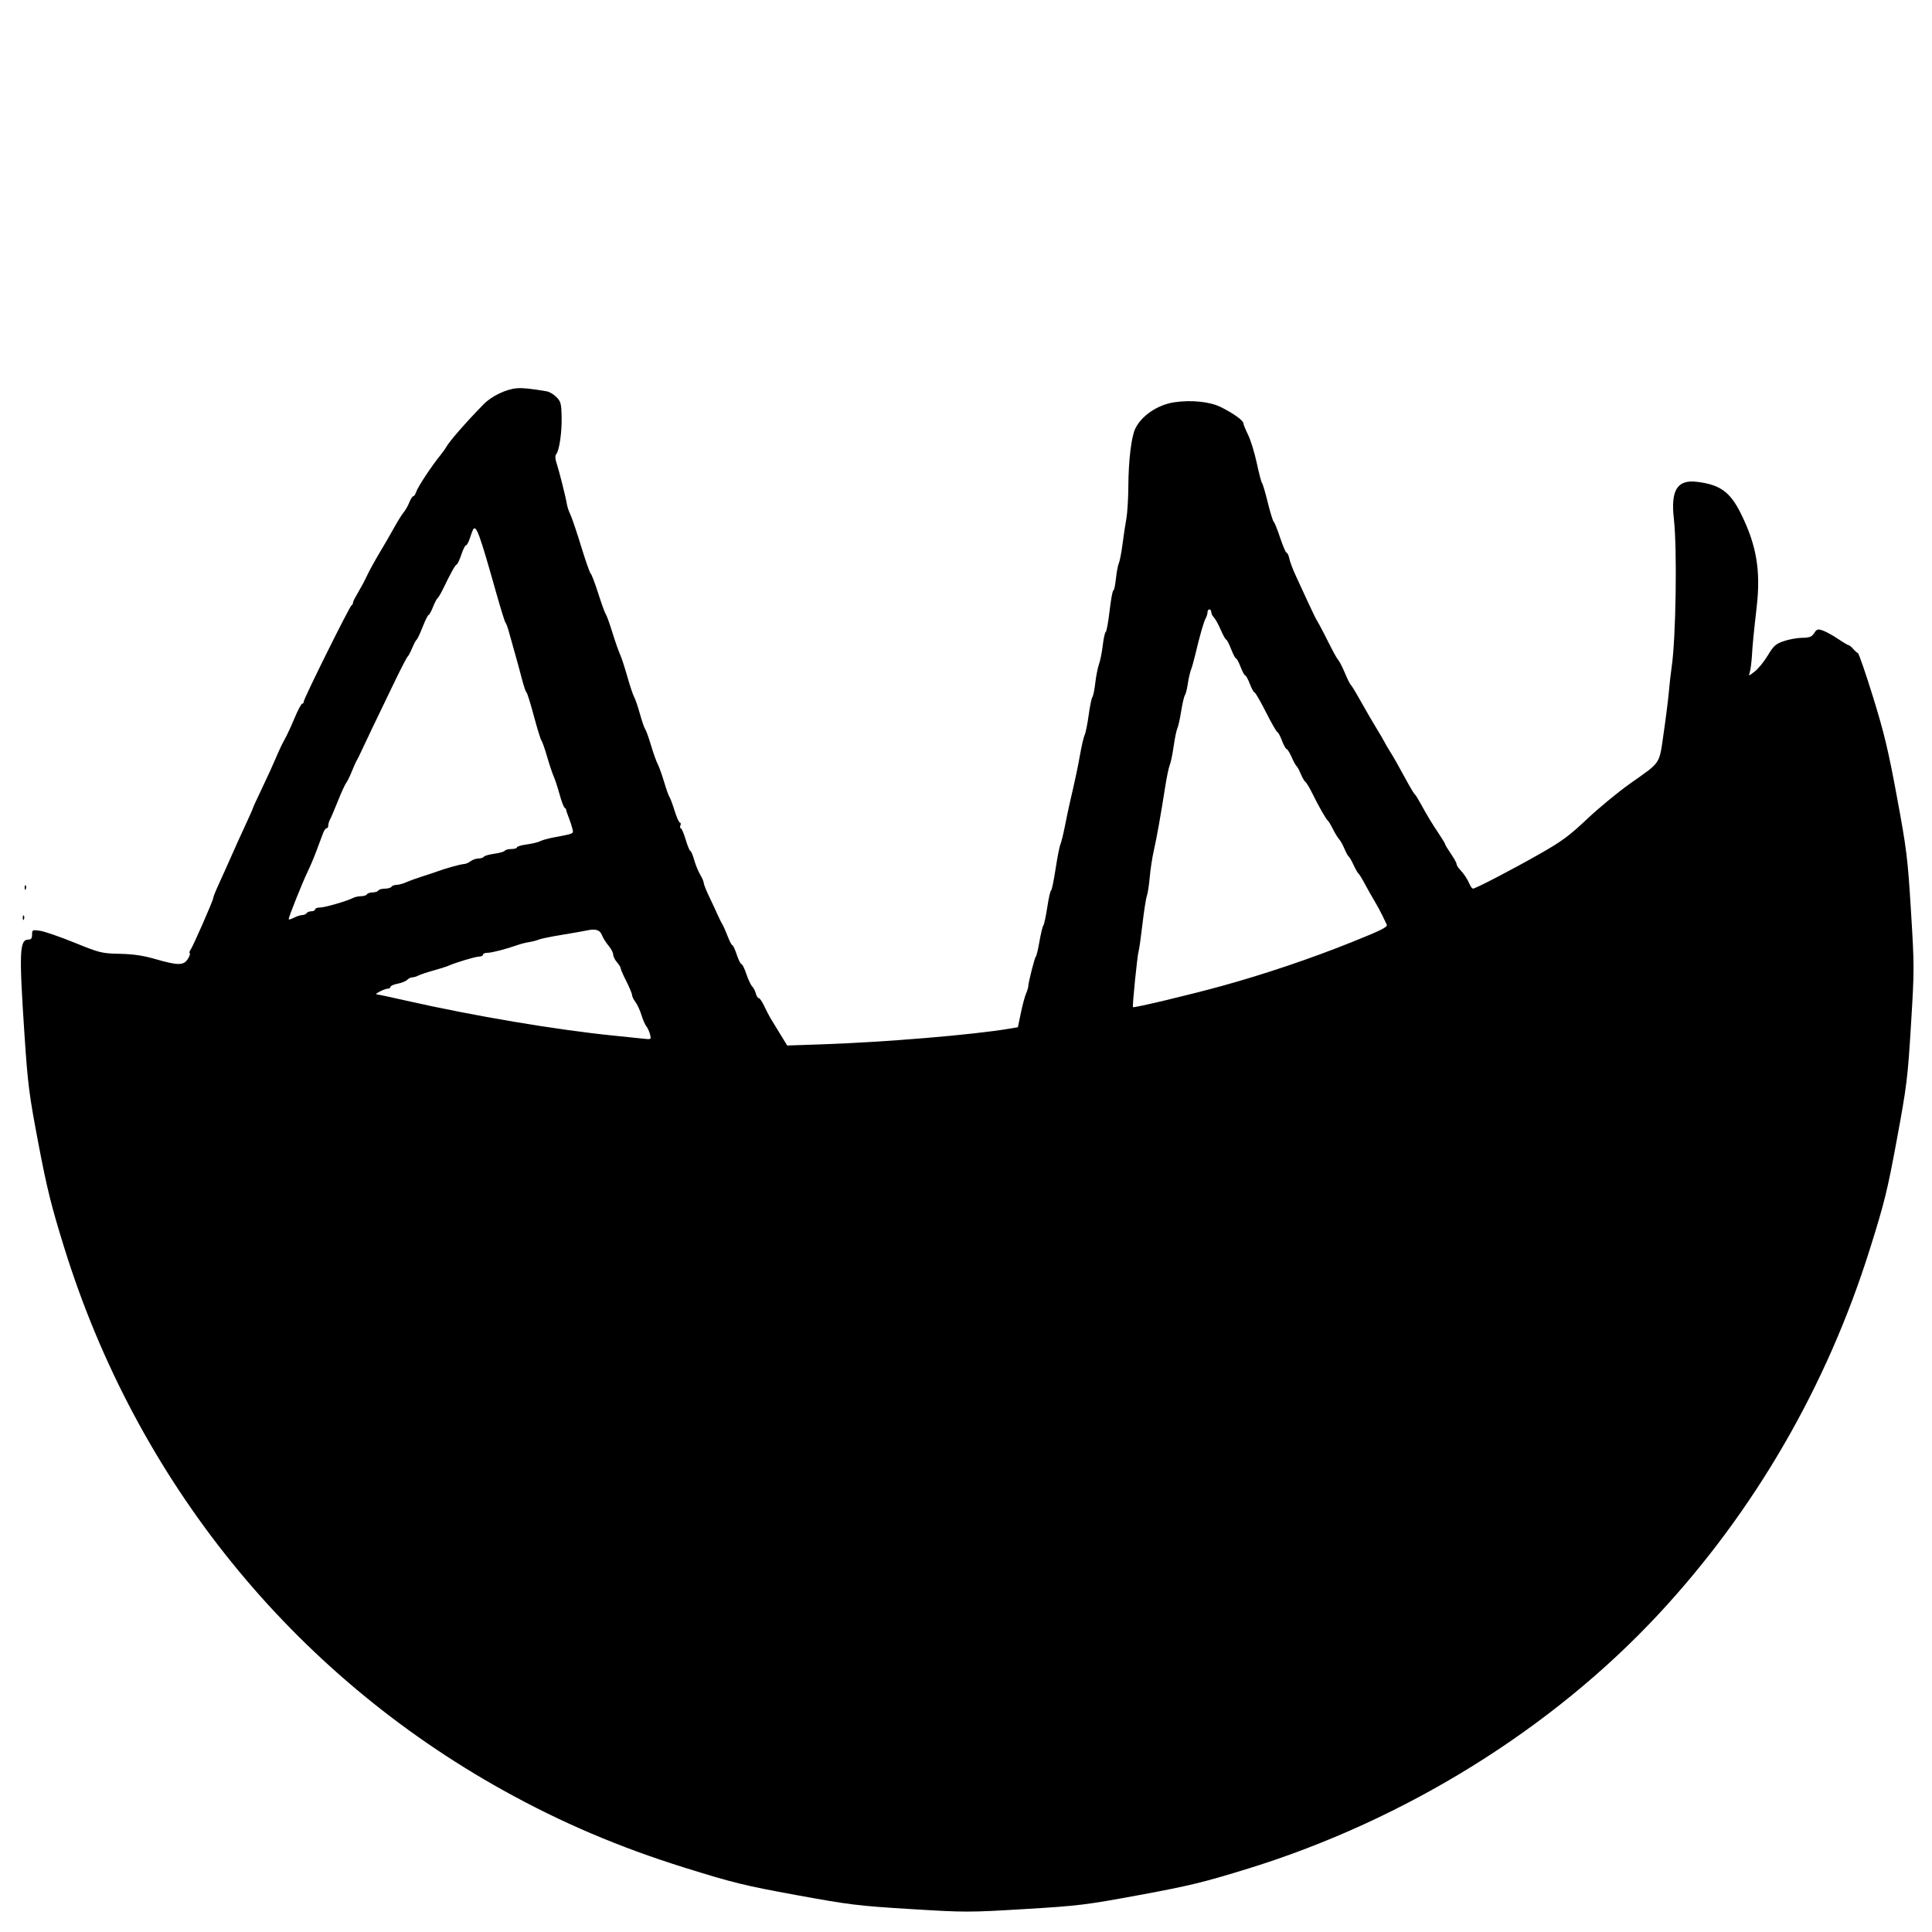
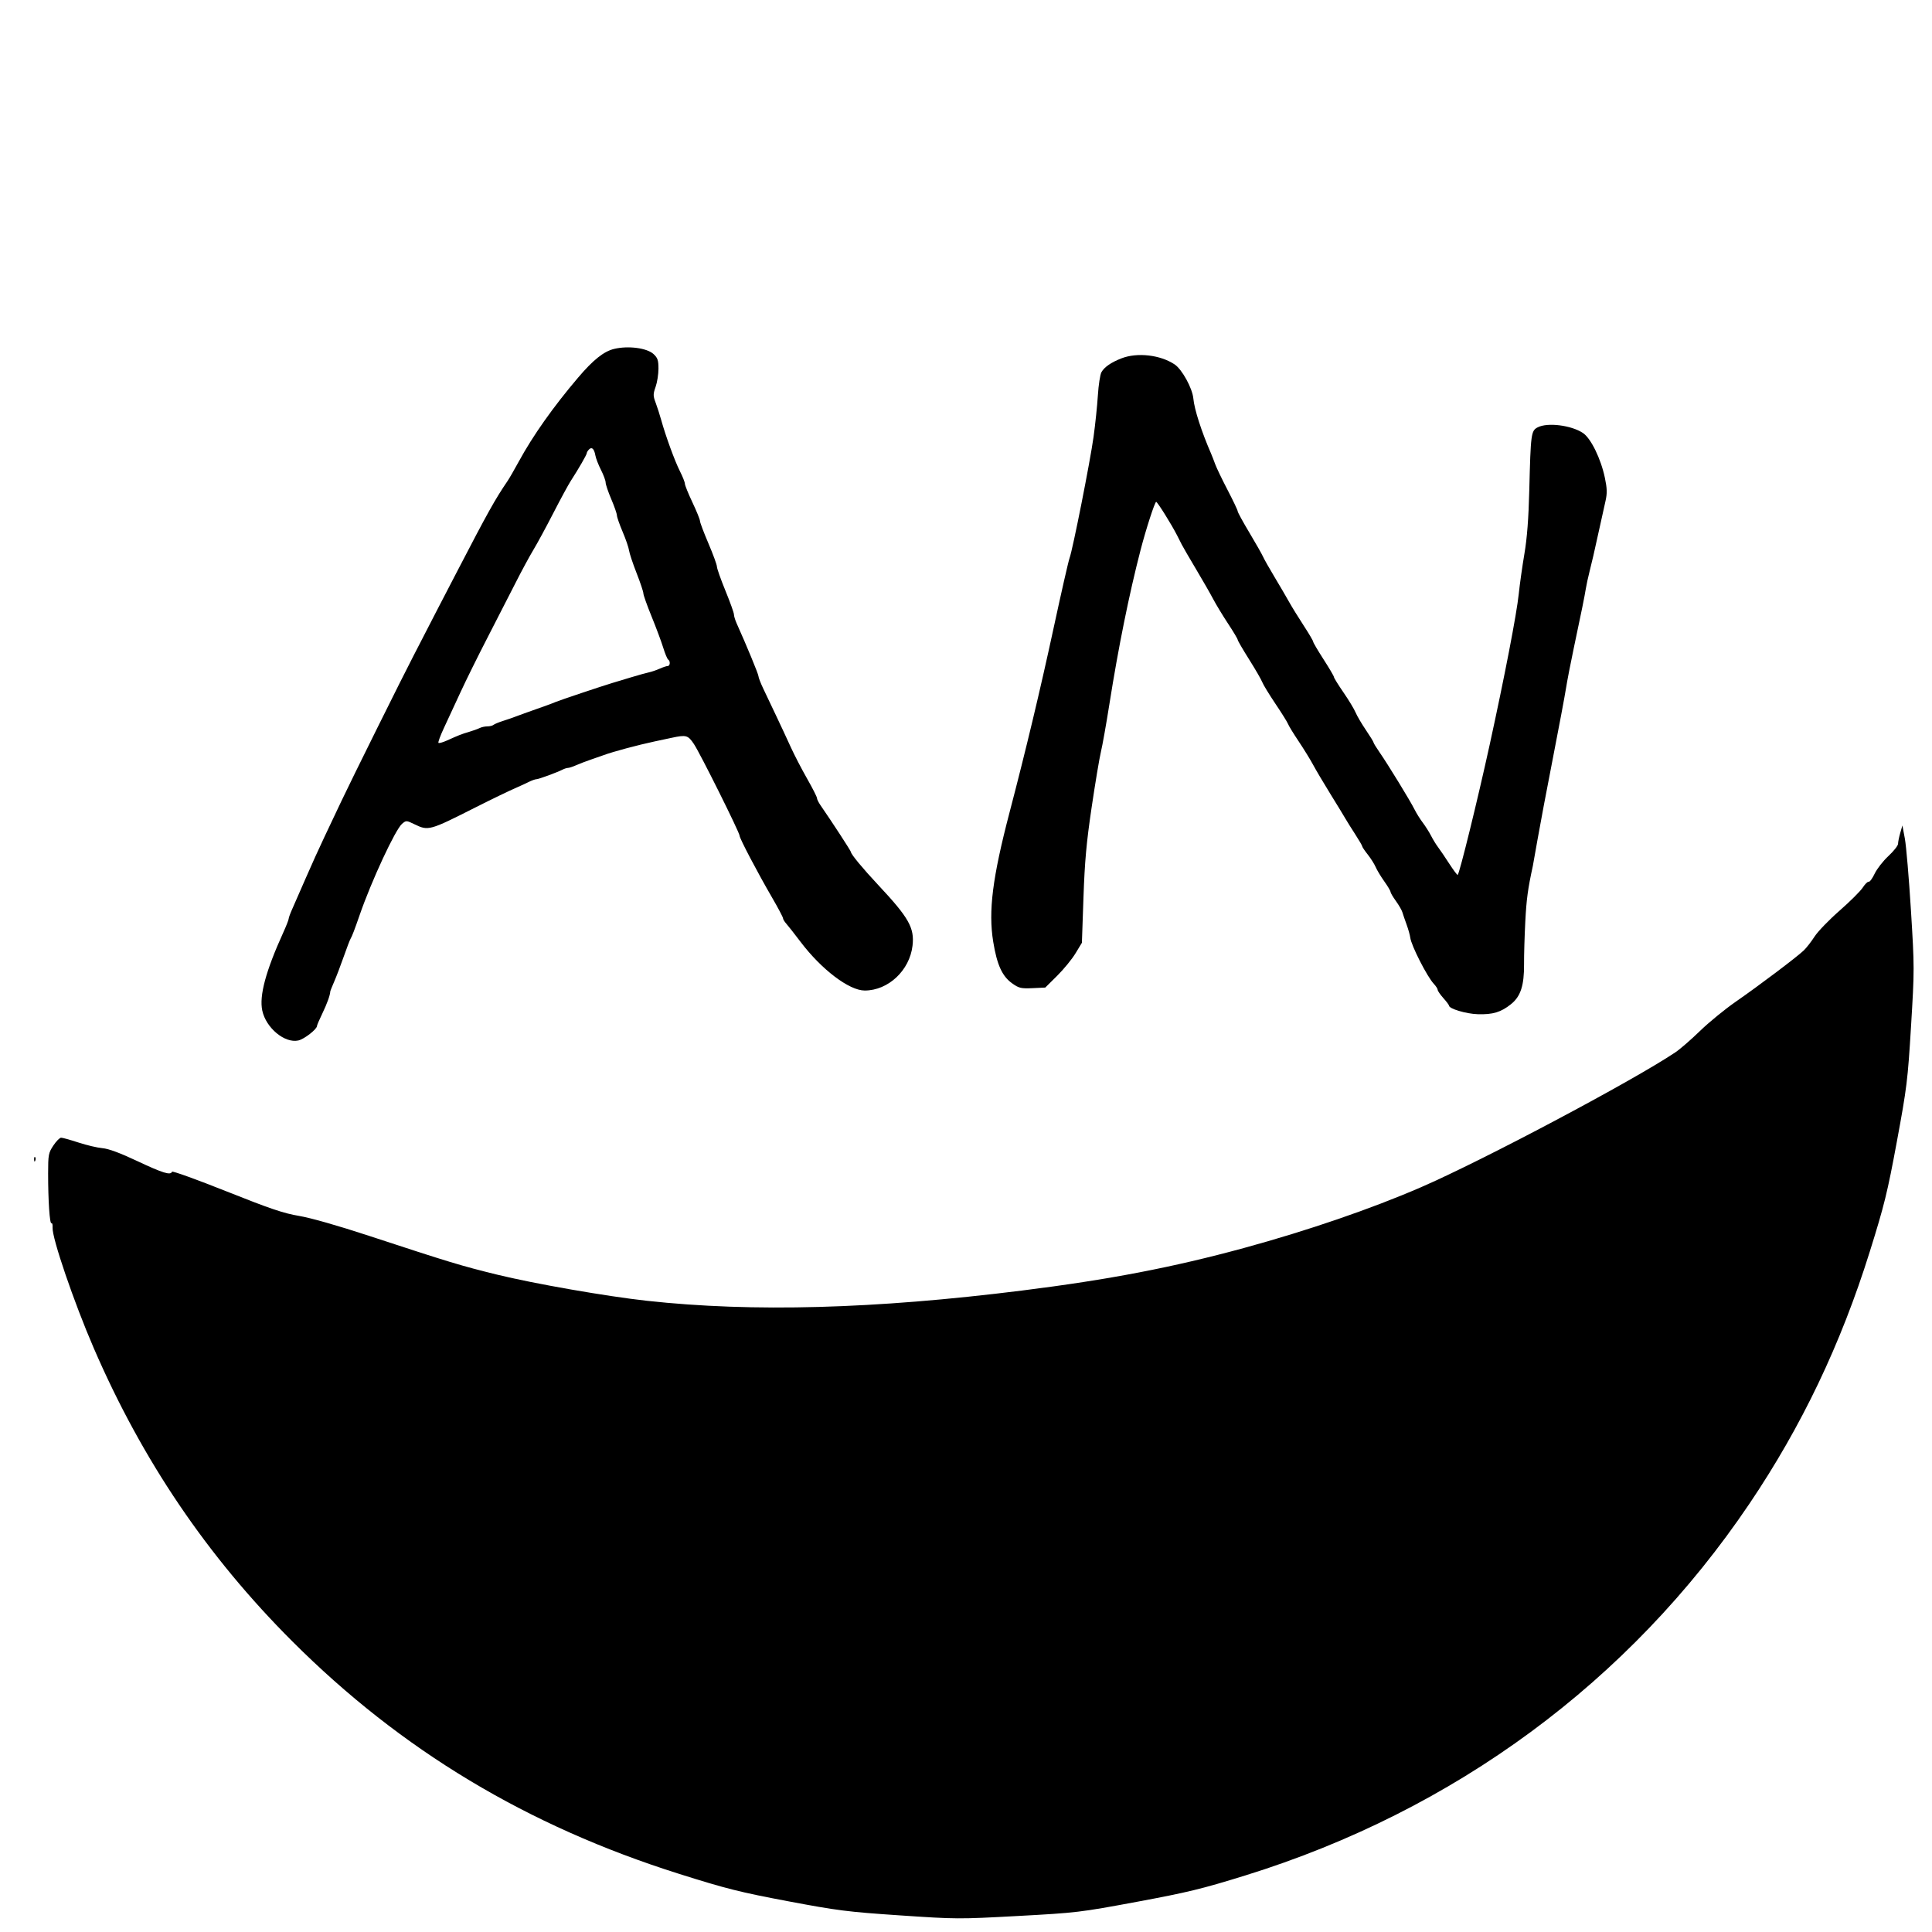
<svg xmlns="http://www.w3.org/2000/svg" width="1024" height="1024">
-   <path d="M274 205.781c-5.775.463-13.405 4.129-17.693 8.502-9.065 9.246-18.103 19.579-19.717 22.545-.5.92-1.85 2.826-3 4.236-4.892 6.001-12.16 17.005-13.018 19.709-.389 1.225-1.072 2.227-1.518 2.227-.446 0-1.389 1.462-2.095 3.25-.705 1.788-2.041 4.15-2.969 5.25-.927 1.1-3.178 4.7-5.002 8-1.823 3.3-5.31 9.326-7.748 13.391-2.438 4.065-5.3 9.24-6.361 11.5-1.761 3.751-2.841 5.764-6.625 12.348-.707 1.232-1.241 2.532-1.185 2.889.056.356-.298.924-.787 1.26-1.159.798-25.282 49.4-25.282 50.937 0 .646-.388 1.175-.861 1.175-.474 0-2.312 3.488-4.084 7.75-1.773 4.262-4.103 9.268-5.179 11.124-1.075 1.856-3.104 6.131-4.508 9.5-1.404 3.369-4.761 10.73-7.46 16.357-2.699 5.627-4.908 10.438-4.908 10.691 0 .253-1.742 4.199-3.871 8.769A1033.47 1033.47 0 00122.521 454c-2.055 4.675-5.038 11.314-6.629 14.753-1.591 3.439-2.892 6.707-2.892 7.263 0 1.249-10.896 26.068-12.106 27.576-.482.601-.62 1.349-.305 1.663.314.314-.192 1.736-1.124 3.158-2.192 3.345-5.287 3.337-16.965-.043-6.547-1.895-11.726-2.666-19-2.83-9.618-.217-10.535-.443-24-5.907-7.7-3.125-15.912-5.957-18.25-6.293-4.08-.587-4.25-.506-4.25 2.024 0 1.954-.509 2.636-1.965 2.636-4.711 0-4.977 6.567-2.049 50.5 1.758 26.378 2.423 31.581 7.356 57.546 4.497 23.665 6.827 33.068 13.628 55C72.371 784.865 154.828 886.79 266.964 949.049c30.626 17.004 61.26 30.049 96.036 40.897 25.554 7.972 31.653 9.467 59 14.469 28.249 5.167 32.715 5.715 60.515 7.422 29.118 1.787 30.925 1.788 60.5.013 28.661-1.72 32.31-2.166 60.985-7.466 26.478-4.894 34.066-6.74 57.545-13.998 83.1-25.688 160.888-73.921 217.597-134.923 50.825-54.673 89.007-120.589 111.776-192.963 7.876-25.037 9.405-31.228 14.449-58.5 5.272-28.512 5.761-32.472 7.491-60.75 1.803-29.468 1.803-31.032-.01-60.5-1.732-28.149-2.247-32.334-7.41-60.25-4.574-24.732-6.798-34.039-12.669-53-3.916-12.65-7.543-23.167-8.058-23.371-.516-.204-1.662-1.217-2.547-2.25-.885-1.034-1.913-1.879-2.286-1.879-.372 0-2.93-1.516-5.684-3.37-2.754-1.853-6.37-3.844-8.035-4.425-2.697-.94-3.201-.79-4.616 1.37-1.302 1.987-2.443 2.433-6.316 2.469-2.6.024-6.972.811-9.716 1.75-4.356 1.489-5.442 2.457-8.552 7.617-1.959 3.252-5.065 7.071-6.903 8.489-3.318 2.559-3.337 2.561-2.621.306.396-1.249.894-5.069 1.107-8.488.422-6.791.837-11.039 2.572-26.35 2.158-19.03-.158-32.561-8.416-49.185-5.709-11.493-11.034-15.329-23.333-16.812-10.419-1.256-13.916 4.409-12.173 19.724 1.795 15.783 1.087 63.135-1.173 78.405-.488 3.3-1.151 9.15-1.472 13-.321 3.85-1.556 13.695-2.744 21.877-2.496 17.189-1.132 15.127-17.803 26.913-6.325 4.471-16.577 12.924-22.783 18.784-9.542 9.01-13.478 11.9-25.5 18.722-14.657 8.317-33.626 18.18-34.992 18.195-.426.005-1.212-1.003-1.747-2.241a27.144 27.144 0 00-5.228-7.912c-.963-1.011-1.75-2.319-1.75-2.908 0-.588-1.35-3.032-3-5.43-1.65-2.398-3-4.628-3-4.954 0-.327-1.463-2.776-3.25-5.442-3.809-5.681-6.317-9.828-9.72-16.072-1.359-2.493-2.775-4.757-3.148-5.032-.372-.275-1.848-2.637-3.28-5.25-6.417-11.713-7.521-13.664-9.814-17.343-1.339-2.149-2.753-4.582-3.143-5.407-.39-.825-2.234-3.975-4.098-7-1.865-3.025-5.524-9.325-8.132-14-2.609-4.675-5.063-8.725-5.454-9-.39-.275-1.742-2.975-3.003-6-1.262-3.025-2.846-6.175-3.522-7-1.174-1.433-2.105-3.152-7.854-14.5-1.394-2.75-2.978-5.675-3.521-6.5-.544-.825-2.634-5.1-4.645-9.5-2.012-4.4-4.959-10.786-6.55-14.191-1.591-3.405-3.168-7.567-3.504-9.25-.337-1.682-.969-3.059-1.405-3.059-.436 0-1.99-3.595-3.454-7.99-1.463-4.394-2.994-8.196-3.402-8.448-.408-.252-1.83-4.869-3.161-10.26-1.33-5.391-2.699-10.027-3.043-10.302-.343-.275-1.588-5-2.766-10.5s-3.25-12.25-4.605-15c-1.355-2.75-2.478-5.509-2.495-6.131-.042-1.53-5.349-5.339-12.031-8.635-5.794-2.858-15.66-3.865-24.63-2.515-8.862 1.334-17.424 7.148-20.685 14.045-2.085 4.409-3.565 16.9-3.643 30.736-.035 6.325-.515 13.975-1.066 17-.552 3.025-1.465 9.1-2.031 13.5-.566 4.4-1.435 8.9-1.931 10-.497 1.1-1.197 4.813-1.557 8.25-.359 3.438-.978 6.25-1.375 6.25s-1.283 4.83-1.97 10.733c-.686 5.903-1.613 10.965-2.059 11.25-.447.284-1.148 3.432-1.557 6.994-.41 3.563-1.308 8.073-1.996 10.023-.688 1.95-1.582 6.46-1.987 10.023-.405 3.562-1.096 6.927-1.535 7.477-.44.55-1.321 4.825-1.958 9.5s-1.588 9.4-2.113 10.5c-.526 1.1-1.592 5.6-2.369 10-1.276 7.218-2.426 12.633-5.627 26.5-.572 2.475-1.704 7.875-2.517 12s-1.873 8.4-2.354 9.5c-.482 1.1-1.649 7.063-2.593 13.25-.944 6.188-2.012 11.25-2.372 11.25-.361 0-1.252 3.938-1.98 8.75-.728 4.813-1.67 9.2-2.093 9.75-.423.55-1.353 4.375-2.066 8.5-.714 4.125-1.578 7.725-1.922 8-.625.5-4.014 13.864-4.014 15.828 0 .573-.54 2.309-1.199 3.857-.66 1.548-1.898 6.181-2.75 10.294l-1.551 7.479-4.402.745c-19.338 3.272-65.997 7.177-99.232 8.306l-18.635.633-3.865-6.318a4260.582 4260.582 0 01-5.082-8.321c-.669-1.102-2.115-3.916-3.214-6.253-1.1-2.337-2.416-4.25-2.926-4.25-.51 0-1.202-1.094-1.537-2.43-.336-1.337-1.214-3.034-1.953-3.773-.738-.738-2.124-3.695-3.079-6.57-.954-2.875-2.113-5.227-2.575-5.227-.462 0-1.587-2.25-2.5-5s-1.962-5.002-2.33-5.004c-.369-.002-1.489-2.139-2.49-4.75-1.002-2.61-2.248-5.421-2.771-6.246-.522-.825-1.639-3.075-2.483-5-.843-1.925-2.859-6.255-4.48-9.623-1.62-3.367-2.946-6.689-2.946-7.382 0-.692-.839-2.662-1.865-4.377-1.025-1.715-2.474-5.255-3.218-7.868-.745-2.613-1.657-4.75-2.027-4.75-.371 0-1.483-2.7-2.471-6-.989-3.3-2.148-6-2.577-6-.429 0-.52-.675-.204-1.5.317-.825.19-1.5-.281-1.5-.472 0-1.727-2.812-2.79-6.25-1.064-3.437-2.292-6.735-2.729-7.327-.438-.593-1.721-4.193-2.852-8-1.13-3.808-2.653-8.048-3.384-9.423-.731-1.375-2.334-5.875-3.562-10-1.229-4.125-2.61-7.96-3.07-8.522-.46-.562-1.718-4.203-2.796-8.091-1.077-3.888-2.456-7.928-3.065-8.978-.609-1.05-2.228-5.882-3.598-10.737-1.37-4.856-3.141-10.256-3.935-12-.793-1.745-2.62-6.977-4.058-11.628-1.439-4.652-2.985-8.927-3.436-9.5-.451-.574-2.252-5.531-4.001-11.016-1.75-5.484-3.547-10.209-3.995-10.5-.448-.29-2.742-6.828-5.097-14.528-2.356-7.7-4.916-15.263-5.691-16.806-.774-1.543-1.601-4.018-1.838-5.5-.585-3.665-4.052-17.429-5.48-21.754-.78-2.365-.832-3.914-.159-4.729 1.652-1.997 3.042-11.706 2.855-19.94-.156-6.863-.467-8.02-2.77-10.321-1.426-1.425-3.676-2.781-5-3.012-8.087-1.411-12.824-1.905-15.906-1.657m-23.31 74.969c-.235.413-.971 2.438-1.636 4.5-.665 2.063-1.588 3.75-2.051 3.75-.463 0-1.58 2.221-2.482 4.936-.902 2.715-2.012 5.078-2.468 5.25-.822.311-2.968 4.152-7.16 12.814-1.197 2.475-2.522 4.726-2.944 5.003-.422.277-1.532 2.414-2.467 4.75-.934 2.336-1.996 4.247-2.358 4.247-.362 0-1.759 2.813-3.104 6.25-1.344 3.438-2.782 6.491-3.194 6.785-.411.294-1.491 2.319-2.4 4.5-.908 2.181-1.968 4.19-2.357 4.465-.388.275-3.212 5.675-6.276 12-8.454 17.45-17.875 37.122-18.886 39.435-.496 1.136-1.307 2.74-1.803 3.565-.495.825-1.706 3.525-2.69 6s-2.313 5.175-2.954 6c-.64.825-2.596 5.1-4.346 9.5-1.749 4.4-3.616 8.781-4.147 9.736-.532.955-.967 2.418-.967 3.25 0 .833-.406 1.514-.902 1.514s-1.365 1.238-1.929 2.75l-3.455 9.252c-1.335 3.576-3.427 8.526-4.65 11-2.472 5.003-10.064 23.963-10.064 25.132 0 .411 1.238.102 2.75-.687s3.511-1.437 4.441-1.441c.93-.003 1.969-.456 2.309-1.006.34-.55 1.491-1 2.559-1s1.941-.45 1.941-1 1.178-1 2.619-1c2.573 0 14.209-3.379 17.617-5.115.955-.487 2.841-.885 4.191-.885 1.35 0 2.733-.45 3.073-1 .34-.55 1.69-1 3-1s2.66-.45 3-1c.34-.55 1.915-1 3.5-1s3.16-.45 3.5-1c.34-.55 1.536-1 2.658-1 1.122 0 3.458-.629 5.191-1.399 1.733-.769 5.626-2.18 8.651-3.136 3.025-.956 6.4-2.078 7.5-2.493 4.143-1.562 12.792-3.973 14.365-4.004.899-.017 2.509-.692 3.576-1.5 1.068-.807 2.954-1.468 4.191-1.468 1.238 0 2.502-.408 2.81-.906.308-.499 2.809-1.216 5.558-1.594 2.749-.378 5.25-1.095 5.558-1.594.308-.498 1.883-.906 3.501-.906 1.618 0 2.941-.392 2.941-.871s2.328-1.18 5.173-1.558c2.845-.377 6.025-1.142 7.066-1.699 1.042-.558 4.227-1.454 7.078-1.993 11.317-2.139 10.723-1.858 10.041-4.741-.343-1.451-1.22-4.109-1.948-5.906-.728-1.798-1.304-3.547-1.281-3.888.023-.341-.367-.896-.866-1.232-.499-.337-1.707-3.537-2.684-7.112-.977-3.575-2.378-7.85-3.113-9.5-.736-1.65-2.314-6.375-3.506-10.5-1.193-4.125-2.537-7.954-2.987-8.509-.449-.555-2.255-6.405-4.011-13-1.757-6.595-3.518-12.216-3.914-12.491-.396-.275-1.47-3.425-2.388-7a630.113 630.113 0 00-3.669-13.5c-1.101-3.85-2.554-9.025-3.23-11.5-.675-2.475-1.502-4.725-1.837-5-.334-.275-2.512-7.25-4.838-15.5-9.04-32.061-10.732-36.667-12.396-33.75M640 324.514c0 .832-.442 2.295-.982 3.25-1.007 1.781-3.215 9.495-5.505 19.236-.712 3.025-1.732 6.625-2.267 8-.535 1.375-1.302 4.75-1.703 7.5-.402 2.75-1.086 5.45-1.52 6-.435.55-1.329 4.375-1.988 8.5s-1.57 8.214-2.023 9.087c-.454.873-1.337 5.148-1.963 9.5-.625 4.352-1.55 8.813-2.056 9.913-.506 1.1-1.591 6.275-2.411 11.5-2.441 15.547-4.503 27.096-6.073 34-.813 3.575-1.772 9.875-2.131 14-.36 4.125-1.04 8.538-1.513 9.808-.473 1.269-1.536 8.095-2.362 15.168-.827 7.073-1.733 13.46-2.013 14.192-.633 1.65-3.419 29.212-2.998 29.648.502.517 30.592-6.667 47.427-11.324 22.7-6.279 46.811-14.423 68.687-23.2 15.631-6.271 19.023-7.975 18.401-9.24a700.1 700.1 0 01-2.435-5.052c-.919-1.925-2.758-5.3-4.086-7.5-1.328-2.2-3.614-6.25-5.081-9-1.467-2.75-2.992-5.225-3.388-5.5-.397-.275-1.552-2.3-2.567-4.5-1.015-2.2-2.189-4.241-2.609-4.535-.42-.294-1.443-2.162-2.274-4.15-.831-1.989-2.086-4.23-2.789-4.981-.703-.75-2.174-3.158-3.268-5.349-1.095-2.192-2.321-4.229-2.724-4.528-.931-.689-5.039-7.911-8.356-14.688-1.407-2.877-2.987-5.495-3.51-5.818-.523-.323-1.636-2.229-2.474-4.234-.838-2.006-1.856-3.888-2.262-4.182-.407-.294-1.583-2.448-2.613-4.785-1.031-2.337-2.219-4.25-2.64-4.25-.421 0-1.539-2.025-2.484-4.5-.945-2.475-2.038-4.5-2.428-4.5-.39 0-3.099-4.725-6.019-10.5s-5.653-10.5-6.072-10.5c-.419 0-1.536-2.025-2.481-4.5-.945-2.475-2.046-4.5-2.447-4.5-.401 0-1.502-2.025-2.447-4.5-.945-2.475-2.032-4.5-2.416-4.5-.383 0-1.57-2.25-2.637-5s-2.236-5-2.597-5c-.361 0-1.658-2.328-2.883-5.174-1.224-2.846-2.854-5.803-3.623-6.572-.768-.768-1.397-2.04-1.397-2.825 0-.786-.45-1.429-1-1.429s-1 .681-1 1.514M13.079 470.583c.048 1.165.285 1.402.604.605.289-.722.253-1.585-.079-1.917-.332-.332-.568.258-.525 1.312m-1 16c.048 1.165.285 1.402.604.605.289-.722.253-1.585-.079-1.917-.332-.332-.568.258-.525 1.312M311 493.164c-1.925.409-8 1.477-13.5 2.373-5.5.896-10.9 2.011-12 2.478-1.1.467-3.35 1.053-5 1.303-1.65.249-4.35.929-6 1.511-6.325 2.229-13.827 4.171-16.115 4.171-1.312 0-2.385.45-2.385 1s-.914 1-2.032 1c-1.922 0-12.14 3.062-16.468 4.934-1.1.476-4.7 1.612-8 2.525-3.3.912-6.781 2.082-7.736 2.6-.955.517-2.386.941-3.179.941-.793 0-2.048.606-2.789 1.347-.74.74-3.022 1.66-5.071 2.045-2.049.384-3.725 1.128-3.725 1.653 0 .525-.624.955-1.386.955-.762 0-2.674.672-4.25 1.494-1.575.821-2.414 1.5-1.864 1.507.55.008 7.75 1.542 16 3.41 35.788 8.103 79.467 15.453 110 18.511 6.05.606 12.961 1.32 15.357 1.586 4.328.48 4.353.465 3.672-2.262-.376-1.51-1.245-3.421-1.929-4.246-.685-.825-1.862-3.525-2.617-6-.754-2.475-2.184-5.573-3.177-6.885-.993-1.312-1.806-2.986-1.806-3.72s-1.35-3.992-3-7.239-3-6.341-3-6.877c0-.535-.9-2.011-2-3.279-1.1-1.268-2-3.103-2-4.076 0-.974-1.112-3.092-2.472-4.708-1.359-1.616-2.9-4.064-3.423-5.44-1.117-2.938-3.286-3.637-8.105-2.612" fill="undefined" fill-rule="evenodd" />
+   <path d="M325.5 184.928c-5.479 1.321-11.085 5.789-19.109 15.23-13.169 15.496-23.916 30.695-31.351 44.342-2.397 4.4-5.126 9.125-6.065 10.5-6.541 9.586-10.484 16.656-26.494 47.5l-11.206 21.586c-3.88 7.473-7.473 14.448-7.985 15.5-.512 1.053-2.349 4.614-4.083 7.914-4.959 9.435-33.539 67.022-38.215 77-2.32 4.95-6.369 13.5-8.997 19-2.629 5.5-7.115 15.4-9.97 22-2.854 6.6-6.053 13.908-7.108 16.239-1.054 2.332-1.917 4.683-1.917 5.225 0 .542-1.282 3.81-2.849 7.261-9.314 20.512-12.821 33.554-11.136 41.41 1.975 9.207 11.884 17.425 19.101 15.839 3.096-.679 9.884-5.953 9.884-7.678 0-.42 1.29-3.428 2.867-6.683 2.449-5.054 4.135-9.732 4.181-11.596.007-.27.947-2.635 2.09-5.254 1.143-2.62 3.414-8.574 5.047-13.233 1.633-4.658 3.268-8.933 3.634-9.5.697-1.08 2.195-4.988 4.801-12.53 6.257-18.102 18.92-45.345 22.486-48.374 2.161-1.835 2.294-1.83 6.577.25 7.349 3.571 7.93 3.41 32.317-8.922 8.539-4.318 18.151-8.957 22-10.617 1.925-.831 4.774-2.147 6.331-2.924 1.557-.777 3.348-1.413 3.981-1.413 1.183 0 10.835-3.547 13.924-5.117.955-.486 2.237-.883 2.849-.883.612 0 2.531-.633 4.264-1.406 1.733-.773 5.401-2.172 8.151-3.11 2.75-.937 5.675-1.956 6.5-2.263 4.809-1.793 18.036-5.345 27-7.252 2.475-.526 6.525-1.39 9-1.919 7.707-1.649 8.625-1.395 11.756 3.244 3.262 4.832 24.244 46.949 24.244 48.663 0 1.401 9.474 19.443 17.137 32.636 3.225 5.551 5.863 10.528 5.863 11.061 0 .533.788 1.847 1.75 2.92.962 1.074 4.366 5.409 7.564 9.634 11.097 14.663 25.761 25.789 33.993 25.791 12.451.004 23.797-10.613 25.344-23.713 1.119-9.485-1.91-14.855-18.174-32.22C457.266 460.3 451 452.723 451 451.56c0-.554-10.007-15.925-16.126-24.77-1.031-1.49-1.874-3.21-1.874-3.822 0-.612-2.363-5.259-5.25-10.327s-6.775-12.573-8.64-16.678a1255.816 1255.816 0 00-7.668-16.463l-6.86-14.437c-1.42-2.991-2.582-5.994-2.582-6.674 0-1.036-6.294-16.272-11.584-28.04-.779-1.733-1.416-3.849-1.416-4.703 0-.853-2.025-6.496-4.5-12.538-2.475-6.043-4.509-11.802-4.52-12.798-.01-.995-2.035-6.53-4.5-12.299-2.464-5.769-4.48-11.12-4.48-11.891 0-.772-1.8-5.208-4-9.86-2.2-4.651-4-9.102-4-9.891 0-.79-1.181-3.766-2.624-6.613-2.72-5.369-7.541-18.567-9.956-27.256-.764-2.75-2.079-6.835-2.921-9.077-1.372-3.65-1.373-4.528-.016-8.376.835-2.364 1.517-6.699 1.517-9.632 0-4.461-.426-5.729-2.603-7.747-3.487-3.234-13.437-4.538-20.897-2.74m268.929 4.992c-5.487 2.13-9.098 4.62-10.631 7.33-.699 1.237-1.553 6.75-1.898 12.25-.344 5.5-1.373 15.4-2.286 22-1.826 13.201-11.09 59.996-12.729 64.295-.567 1.488-4.382 18.23-8.479 37.205-7.09 32.842-14.645 64.454-23.314 97.548-9.054 34.57-11.305 52.355-8.674 68.55 2.004 12.334 4.766 18.373 10.135 22.165 3.532 2.495 4.657 2.755 10.701 2.479l6.754-.308 6.303-6.246c3.466-3.436 7.836-8.777 9.71-11.87l3.408-5.624.836-24.097c.664-19.119 1.554-28.951 4.312-47.597 1.911-12.925 4.129-26.2 4.929-29.5.8-3.3 2.839-14.775 4.531-25.5 4.707-29.822 10.453-58.216 16.493-81.5 2.871-11.066 7.549-25.5 8.263-25.495.674.005 8.163 11.989 11.097 17.761.765 1.504 1.89 3.723 2.5 4.933.611 1.209 3.979 7.009 7.486 12.888 3.507 5.879 7.615 13.044 9.129 15.923 1.514 2.878 5.057 8.728 7.874 13 2.817 4.272 5.121 8.131 5.121 8.576 0 .445 2.716 5.12 6.035 10.389 3.319 5.268 6.459 10.694 6.977 12.056.518 1.362 3.669 6.533 7.003 11.492 3.335 4.959 6.349 9.795 6.698 10.746.35.952 2.868 5.063 5.596 9.135 2.728 4.073 6.192 9.698 7.698 12.5 1.505 2.803 5.607 9.732 9.115 15.398s7.075 11.516 7.926 13c.852 1.484 3.214 5.264 5.25 8.4s3.702 5.996 3.702 6.356c0 .36 1.321 2.323 2.937 4.362 1.615 2.039 3.503 5.029 4.197 6.644.693 1.615 2.746 5.021 4.563 7.57 1.817 2.549 3.303 5.048 3.303 5.553 0 .505 1.284 2.695 2.853 4.866 1.569 2.171 3.114 4.847 3.433 5.947.32 1.1 1.321 4.021 2.226 6.491.904 2.469 1.787 5.619 1.962 7 .533 4.203 8.934 20.686 12.452 24.43 1.141 1.215 2.074 2.66 2.074 3.213 0 .553 1.35 2.518 3 4.366 1.65 1.848 3 3.643 3 3.988 0 1.661 9.038 4.367 15.226 4.559 8.039.25 12.32-1.044 17.661-5.336 5.09-4.09 6.973-9.888 6.891-21.211-.034-4.675.262-14.8.658-22.5.61-11.858 1.35-17.323 3.994-29.5.179-.825 1.342-7.35 2.583-14.5 1.242-7.15 4.851-26.275 8.02-42.5 3.169-16.225 6.295-32.875 6.947-37 .651-4.125 2.522-13.8 4.156-21.5 4.072-19.19 5.733-27.381 6.386-31.5.306-1.925 1.182-5.975 1.948-9 1.46-5.769 2.15-8.778 5.391-23.5 1.09-4.95 2.491-11.276 3.114-14.057.901-4.025.831-6.503-.343-12.134-2.119-10.162-7.412-20.996-11.632-23.809-6.175-4.117-18.778-5.7-23.976-3.012-3.53 1.825-3.72 3.246-4.477 33.512-.37 14.821-1.17 25.228-2.574 33.5-1.121 6.6-2.475 16.212-3.009 21.36-1.096 10.559-7.493 43.7-15.467 80.14-6.368 29.1-15.848 67.684-16.883 68.719-.21.21-2.214-2.454-4.454-5.919-2.239-3.465-4.927-7.425-5.971-8.8-1.045-1.375-2.701-4.075-3.681-6-.98-1.925-2.97-5.075-4.422-7-1.453-1.925-3.417-5.075-4.366-7-2.146-4.354-14.1-23.886-18.47-30.18-1.788-2.574-3.25-4.961-3.25-5.305 0-.344-1.833-3.324-4.073-6.623-2.24-3.298-4.692-7.479-5.449-9.291-.757-1.811-3.649-6.593-6.427-10.625-2.778-4.033-5.051-7.706-5.051-8.163 0-.457-2.475-4.668-5.5-9.357-3.025-4.689-5.5-8.902-5.5-9.363 0-.46-2.286-4.338-5.08-8.618s-6.281-9.938-7.75-12.574c-1.468-2.636-4.914-8.529-7.657-13.097-2.743-4.567-5.49-9.429-6.105-10.804-.615-1.375-3.883-7.123-7.263-12.774-3.38-5.65-6.145-10.716-6.145-11.258 0-.541-2.4-5.593-5.333-11.226-2.933-5.633-5.903-11.817-6.601-13.742-.697-1.925-1.659-4.4-2.137-5.5-5.156-11.869-8.891-23.469-9.433-29.302-.503-5.41-5.978-15.397-9.88-18.022-7.562-5.086-19.822-6.502-28.187-3.256M312.2 238.2c-.66.66-1.2 1.553-1.2 1.985 0 .788-4.321 8.278-8.546 14.815-1.245 1.925-5.388 9.575-9.207 17-3.819 7.425-8.579 16.2-10.577 19.5-1.999 3.3-6.252 11.175-9.452 17.5-3.2 6.325-9.885 19.375-14.856 29s-11.422 22.675-14.336 29a3981.89 3981.89 0 01-8.737 18.842c-1.891 4.038-3.196 7.584-2.9 7.881.297.296 2.243-.226 4.325-1.16 6.778-3.041 7.733-3.415 11.786-4.62 2.2-.654 4.781-1.583 5.736-2.066.955-.482 2.778-.877 4.05-.877 1.273 0 2.742-.358 3.264-.796.523-.438 2.75-1.367 4.95-2.066 2.2-.699 4.9-1.623 6-2.055 1.1-.431 3.575-1.34 5.5-2.02 11.792-4.163 14.707-5.223 16.5-6.001 2.014-.873 24.417-8.385 30-10.059 1.65-.495 6.15-1.852 10-3.016 3.85-1.165 8.125-2.354 9.5-2.643 1.375-.29 3.918-1.16 5.651-1.935 1.733-.775 3.646-1.409 4.25-1.409 1.293 0 1.484-2.644.246-3.409-.469-.29-1.653-3.129-2.63-6.309-.978-3.18-3.744-10.601-6.147-16.491-2.404-5.89-4.37-11.42-4.37-12.288 0-.868-1.626-5.724-3.612-10.791-1.987-5.066-3.779-10.455-3.982-11.974-.203-1.52-1.728-5.954-3.388-9.855-1.66-3.901-3.03-7.833-3.045-8.738-.015-.905-1.365-4.782-3-8.616-1.635-3.834-2.973-7.787-2.973-8.783 0-.997-1.107-3.997-2.46-6.667-1.353-2.671-2.687-6.104-2.964-7.631-.649-3.581-1.869-4.755-3.376-3.248m694.961 203.3c-.632 2.2-1.152 4.782-1.155 5.738-.003.955-2.31 3.88-5.126 6.5-2.815 2.619-6.092 6.82-7.28 9.335-1.189 2.515-2.597 4.434-3.131 4.264-.533-.171-1.966 1.229-3.184 3.11-1.219 1.88-6.75 7.387-12.292 12.236-5.542 4.849-11.495 11.017-13.228 13.706-1.733 2.689-4.302 5.992-5.708 7.34-3.673 3.521-23.779 18.681-36.057 27.186-5.775 4.001-14.325 10.996-19 15.545-4.675 4.549-10.545 9.639-13.045 11.312C865.1 573.068 785.864 615.078 753 629.324c-26.244 11.376-59.773 22.882-93.512 32.09-37.843 10.327-71.723 16.829-117.753 22.595-78.198 9.796-142.789 11.567-198.735 5.45-21.343-2.334-59.862-9.055-79.504-13.872-19.075-4.679-25.174-6.526-67.996-20.598-16.479-5.415-30.896-9.52-37-10.535-8.145-1.354-15.285-3.769-38.5-13.022-15.675-6.248-28.65-10.926-28.833-10.396-.697 2.016-4.818.759-18.2-5.552-9.289-4.38-15.399-6.649-18.642-6.924-2.654-.225-8.37-1.568-12.703-2.985-4.332-1.416-8.488-2.575-9.235-2.575-.747 0-2.6 1.876-4.117 4.168-2.573 3.889-2.759 4.878-2.764 14.75-.008 14.418.831 26.964 1.765 26.402.425-.256.694.806.598 2.358-.335 5.45 11.326 39.576 21.809 63.822 25.769 59.598 60.188 110.425 105.304 155.5 57.75 57.699 124.505 97.816 205.018 123.207 24.952 7.869 32.111 9.669 57.5 14.457 26.564 5.01 31.562 5.643 59.5 7.53 29.94 2.022 31.088 2.028 62.5.317 31.123-1.695 32.851-1.9 63.034-7.506 26.936-5.003 34.529-6.848 57.5-13.979C770.962 959.595 863.672 891.233 927.234 797c27.683-41.041 48.421-84.466 63.755-133.5 7.775-24.86 9.389-31.421 14.398-58.5 5.296-28.63 5.756-32.375 7.502-61.093 1.822-29.973 1.821-31.22-.055-61.5-1.053-16.999-2.501-34.057-3.218-37.907l-1.304-7-1.151 4M18.079 614.583c.048 1.165.285 1.402.604.605.289-.722.253-1.585-.079-1.917-.332-.332-.568.258-.525 1.312" fill="undefined" fill-rule="evenodd" />
</svg>
